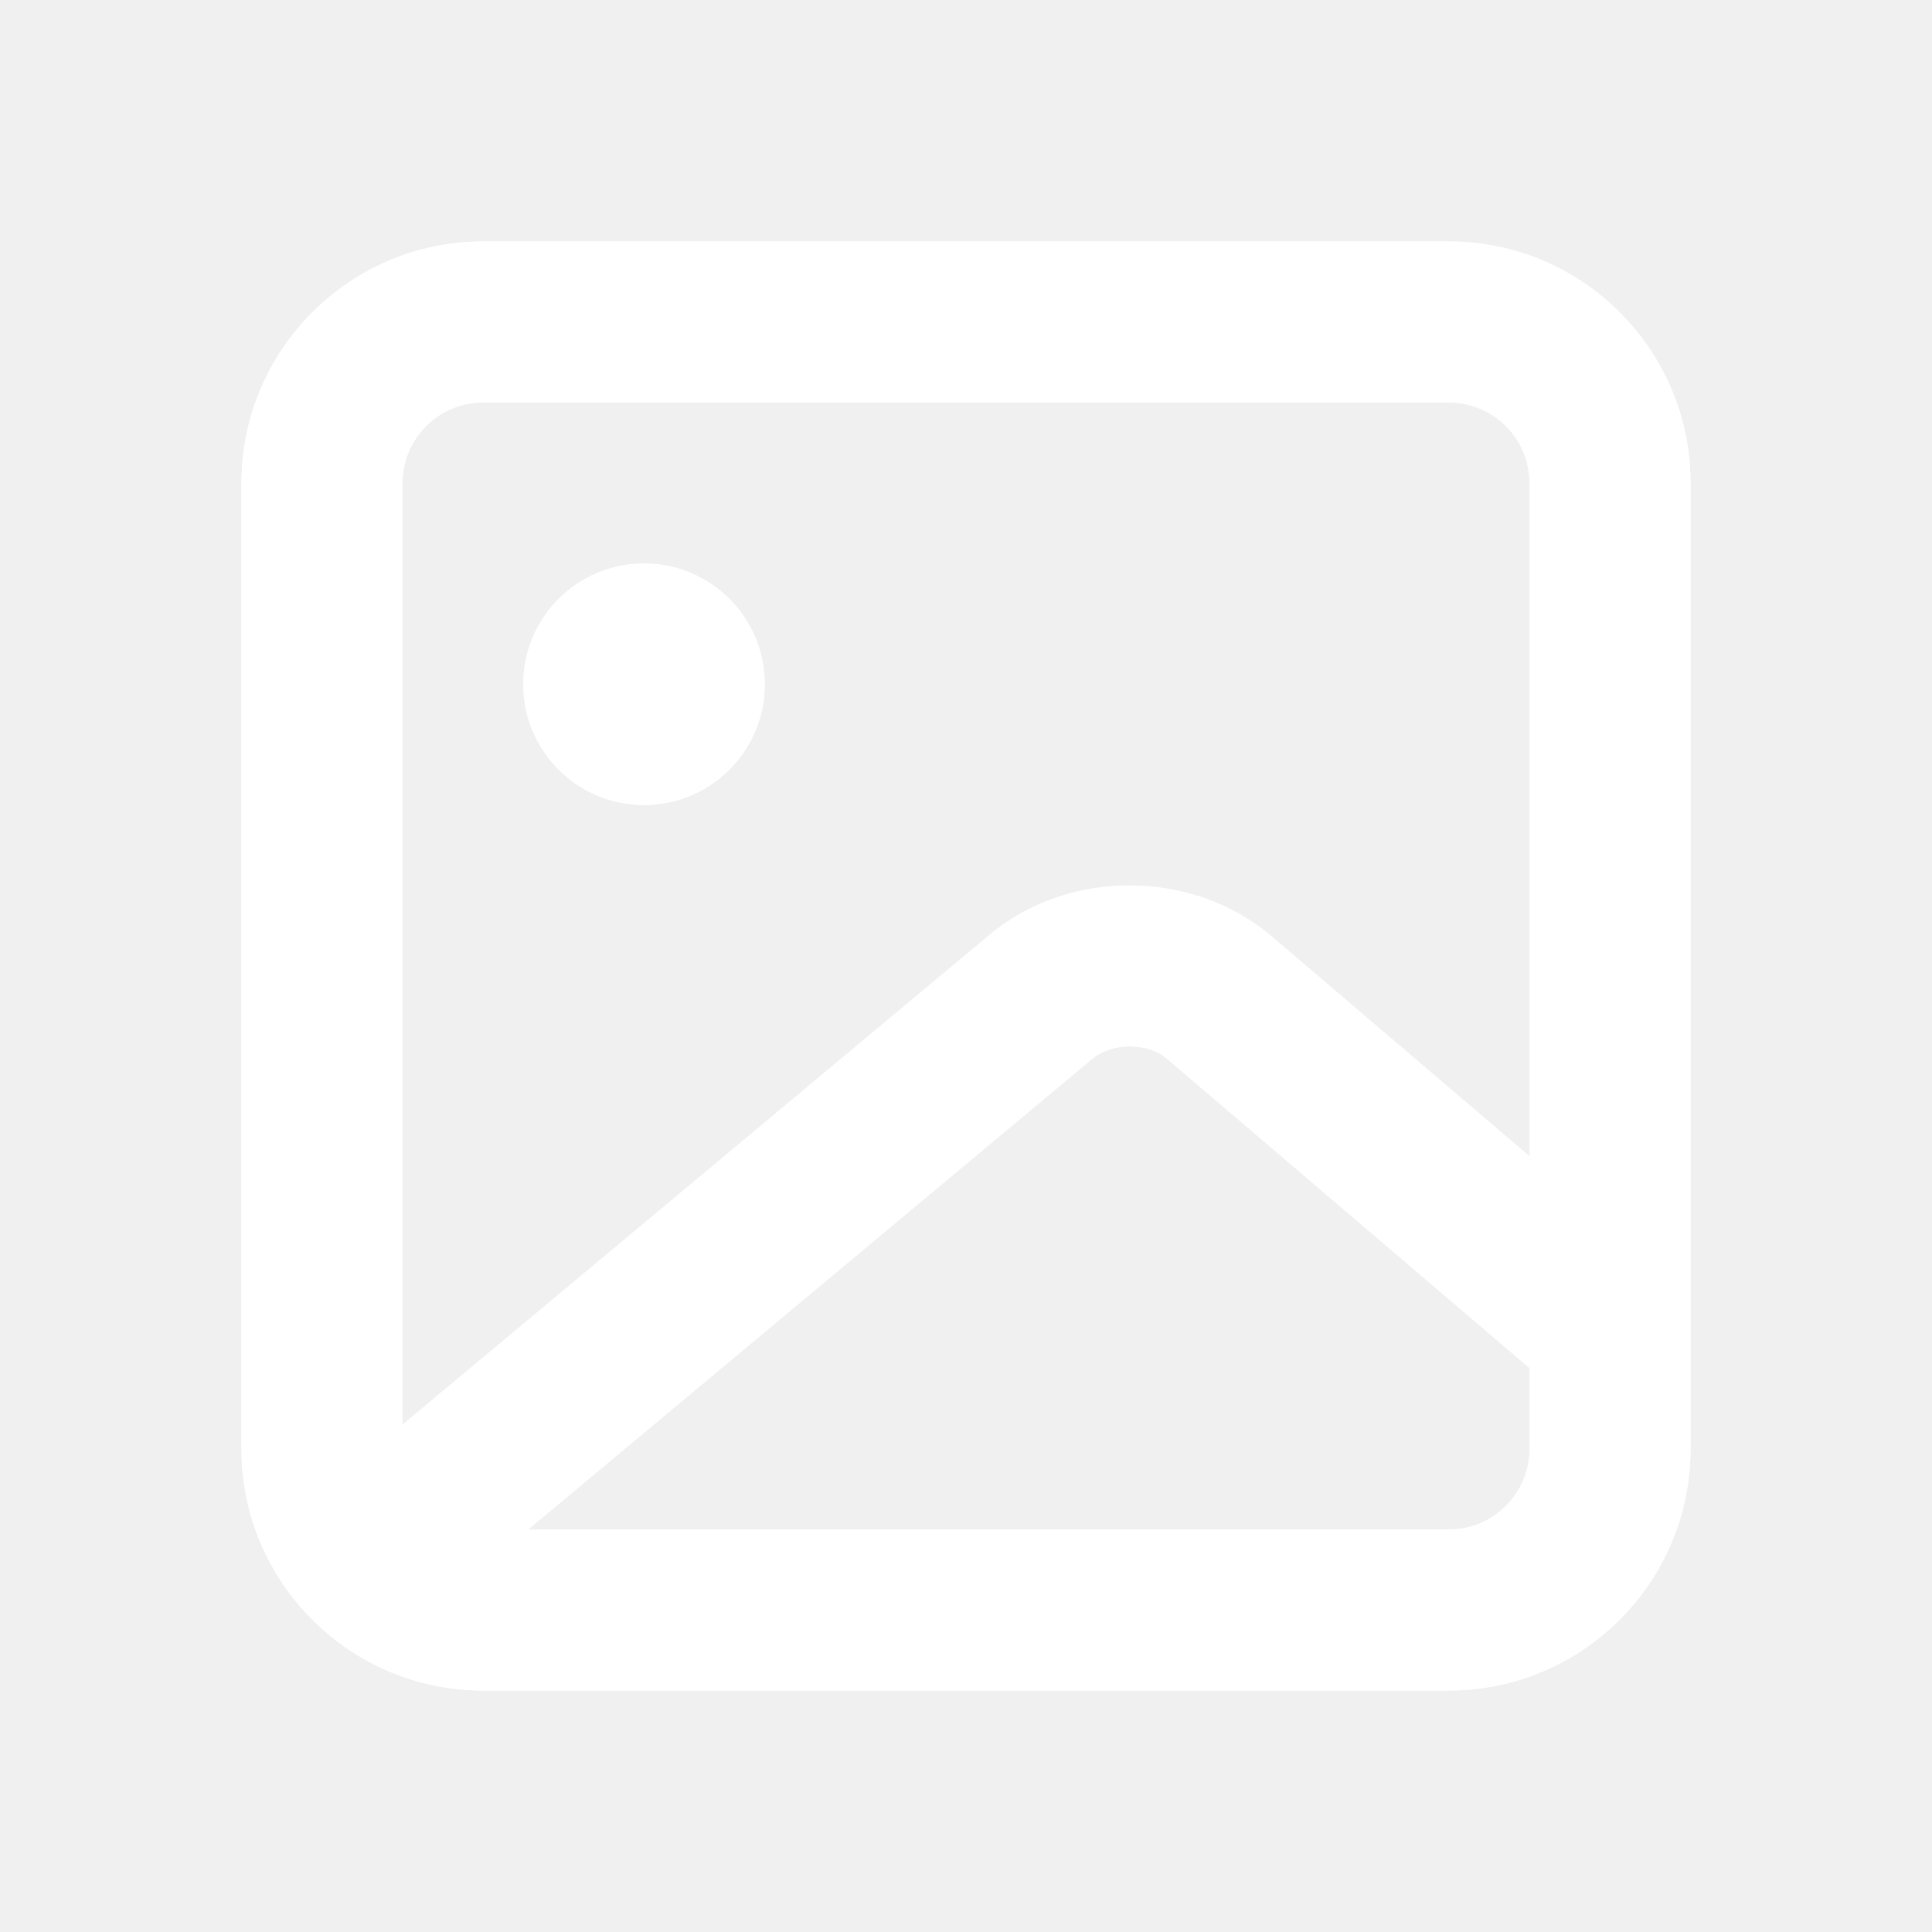
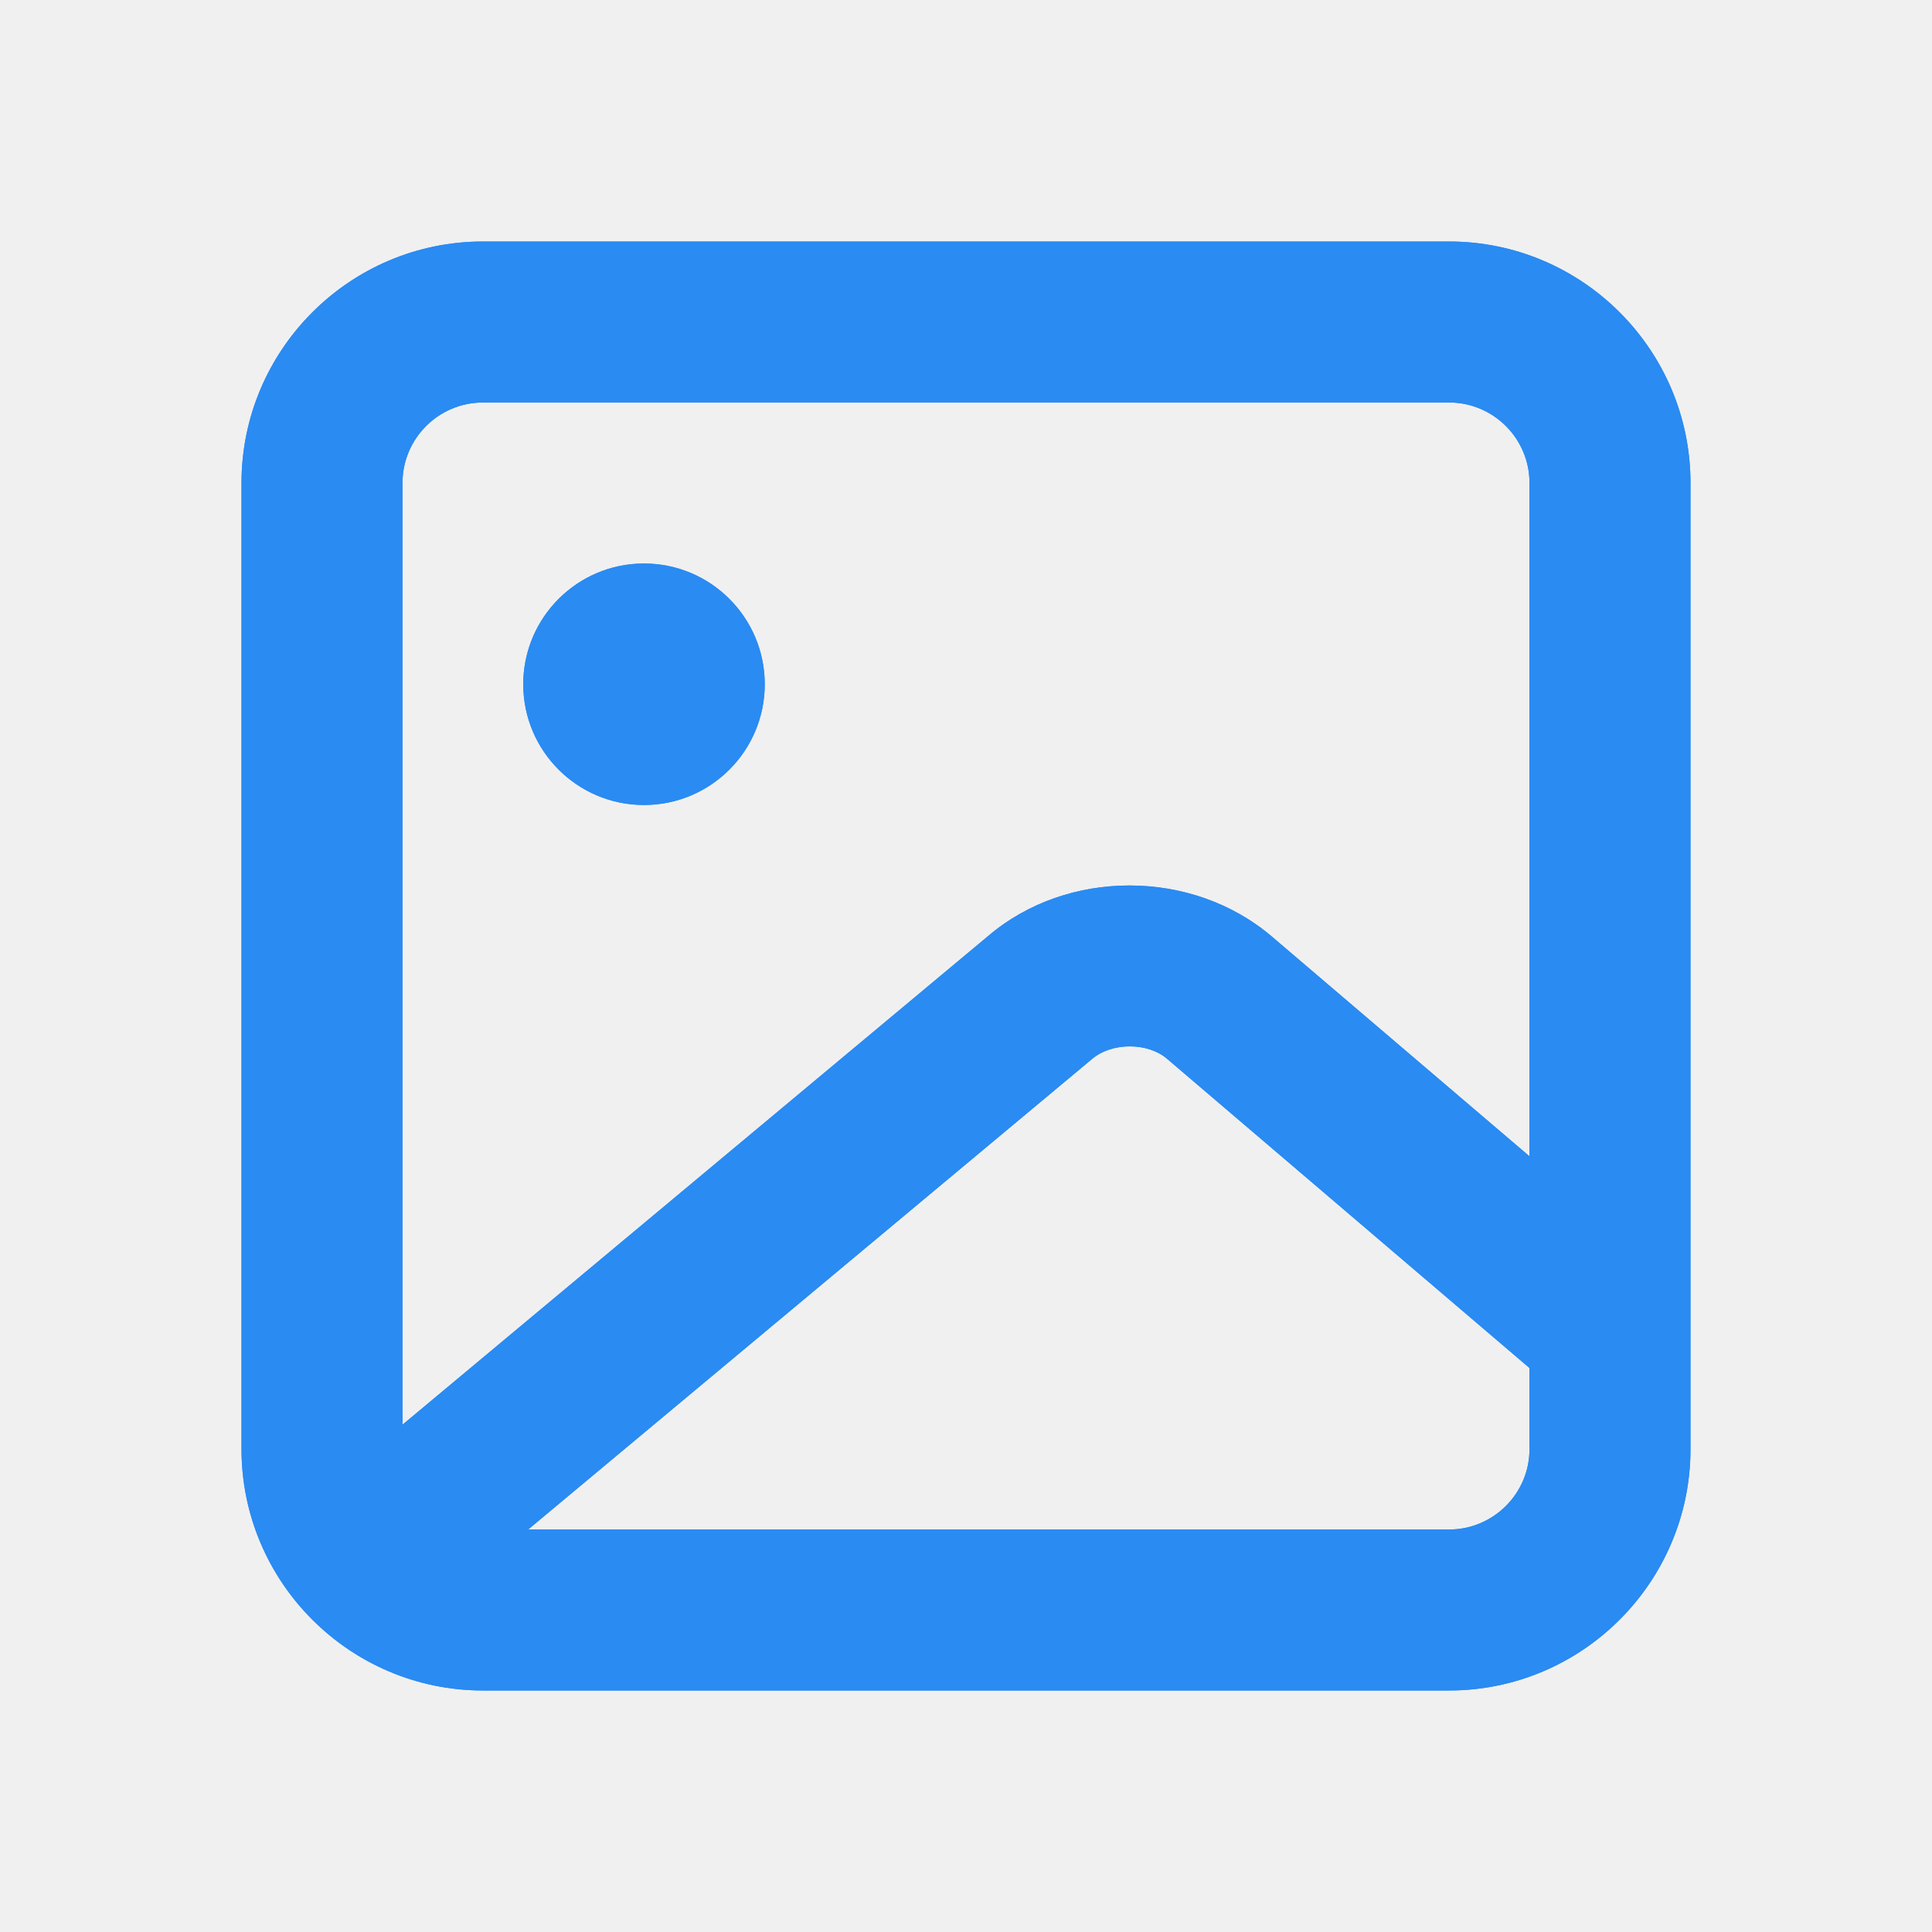
<svg xmlns="http://www.w3.org/2000/svg" width="24" height="24" viewBox="0 0 24 24" fill="none">
-   <path fill-rule="evenodd" clip-rule="evenodd" d="M8 10C8.828 10 9.5 9.328 9.5 8.5C9.5 7.672 8.828 7 8 7C7.172 7 6.5 7.672 6.5 8.5C6.5 9.328 7.172 10 8 10ZM18 19H6.561L13.566 13.155C13.812 12.946 14.258 12.947 14.499 13.154L19 16.994V18C19 18.552 18.552 19 18 19ZM6 5H18C18.552 5 19 5.448 19 6V14.364L15.797 11.632C14.807 10.79 13.258 10.79 12.277 11.626L5 17.698V6C5 5.448 5.448 5 6 5ZM18 3H6C4.346 3 3 4.346 3 6V18C3 19.654 4.346 21 6 21H18C19.654 21 21 19.654 21 18V6C21 4.346 19.654 3 18 3Z" fill="white" />
+   <path fill-rule="evenodd" clip-rule="evenodd" d="M8 10C8.828 10 9.5 9.328 9.5 8.5C9.5 7.672 8.828 7 8 7C7.172 7 6.5 7.672 6.5 8.5C6.5 9.328 7.172 10 8 10ZM18 19H6.561L13.566 13.155C13.812 12.946 14.258 12.947 14.499 13.154L19 16.994V18C19 18.552 18.552 19 18 19ZM6 5H18C18.552 5 19 5.448 19 6V14.364L15.797 11.632C14.807 10.79 13.258 10.79 12.277 11.626L5 17.698V6C5 5.448 5.448 5 6 5ZM18 3H6C4.346 3 3 4.346 3 6V18C3 19.654 4.346 21 6 21H18C19.654 21 21 19.654 21 18V6C21 4.346 19.654 3 18 3Z" fill="#2a8bf2" />
  <mask id="mask0" mask-type="alpha" maskUnits="userSpaceOnUse" x="3" y="3" width="18" height="18">
-     <path fill-rule="evenodd" clip-rule="evenodd" d="M8 10C8.828 10 9.5 9.328 9.5 8.5C9.5 7.672 8.828 7 8 7C7.172 7 6.5 7.672 6.5 8.5C6.5 9.328 7.172 10 8 10ZM18 19H6.561L13.566 13.155C13.812 12.946 14.258 12.947 14.499 13.154L19 16.994V18C19 18.552 18.552 19 18 19ZM6 5H18C18.552 5 19 5.448 19 6V14.364L15.797 11.632C14.807 10.79 13.258 10.79 12.277 11.626L5 17.698V6C5 5.448 5.448 5 6 5ZM18 3H6C4.346 3 3 4.346 3 6V18C3 19.654 4.346 21 6 21H18C19.654 21 21 19.654 21 18V6C21 4.346 19.654 3 18 3Z" fill="white" />
+     <path fill-rule="evenodd" clip-rule="evenodd" d="M8 10C8.828 10 9.5 9.328 9.5 8.5C9.5 7.672 8.828 7 8 7C7.172 7 6.5 7.672 6.5 8.5C6.5 9.328 7.172 10 8 10ZM18 19H6.561L13.566 13.155C13.812 12.946 14.258 12.947 14.499 13.154L19 16.994V18C19 18.552 18.552 19 18 19ZM6 5H18C18.552 5 19 5.448 19 6V14.364L15.797 11.632C14.807 10.79 13.258 10.79 12.277 11.626L5 17.698V6C5 5.448 5.448 5 6 5ZM18 3H6C4.346 3 3 4.346 3 6V18C3 19.654 4.346 21 6 21H18C19.654 21 21 19.654 21 18V6C21 4.346 19.654 3 18 3Z" fill="#2a8bf2" />
  </mask>
  <g mask="url(#mask0)">
-     <rect width="24" height="24" fill="white" />
+     <rect width="24" height="24" fill="#2a8bf2" />
  </g>
</svg>
